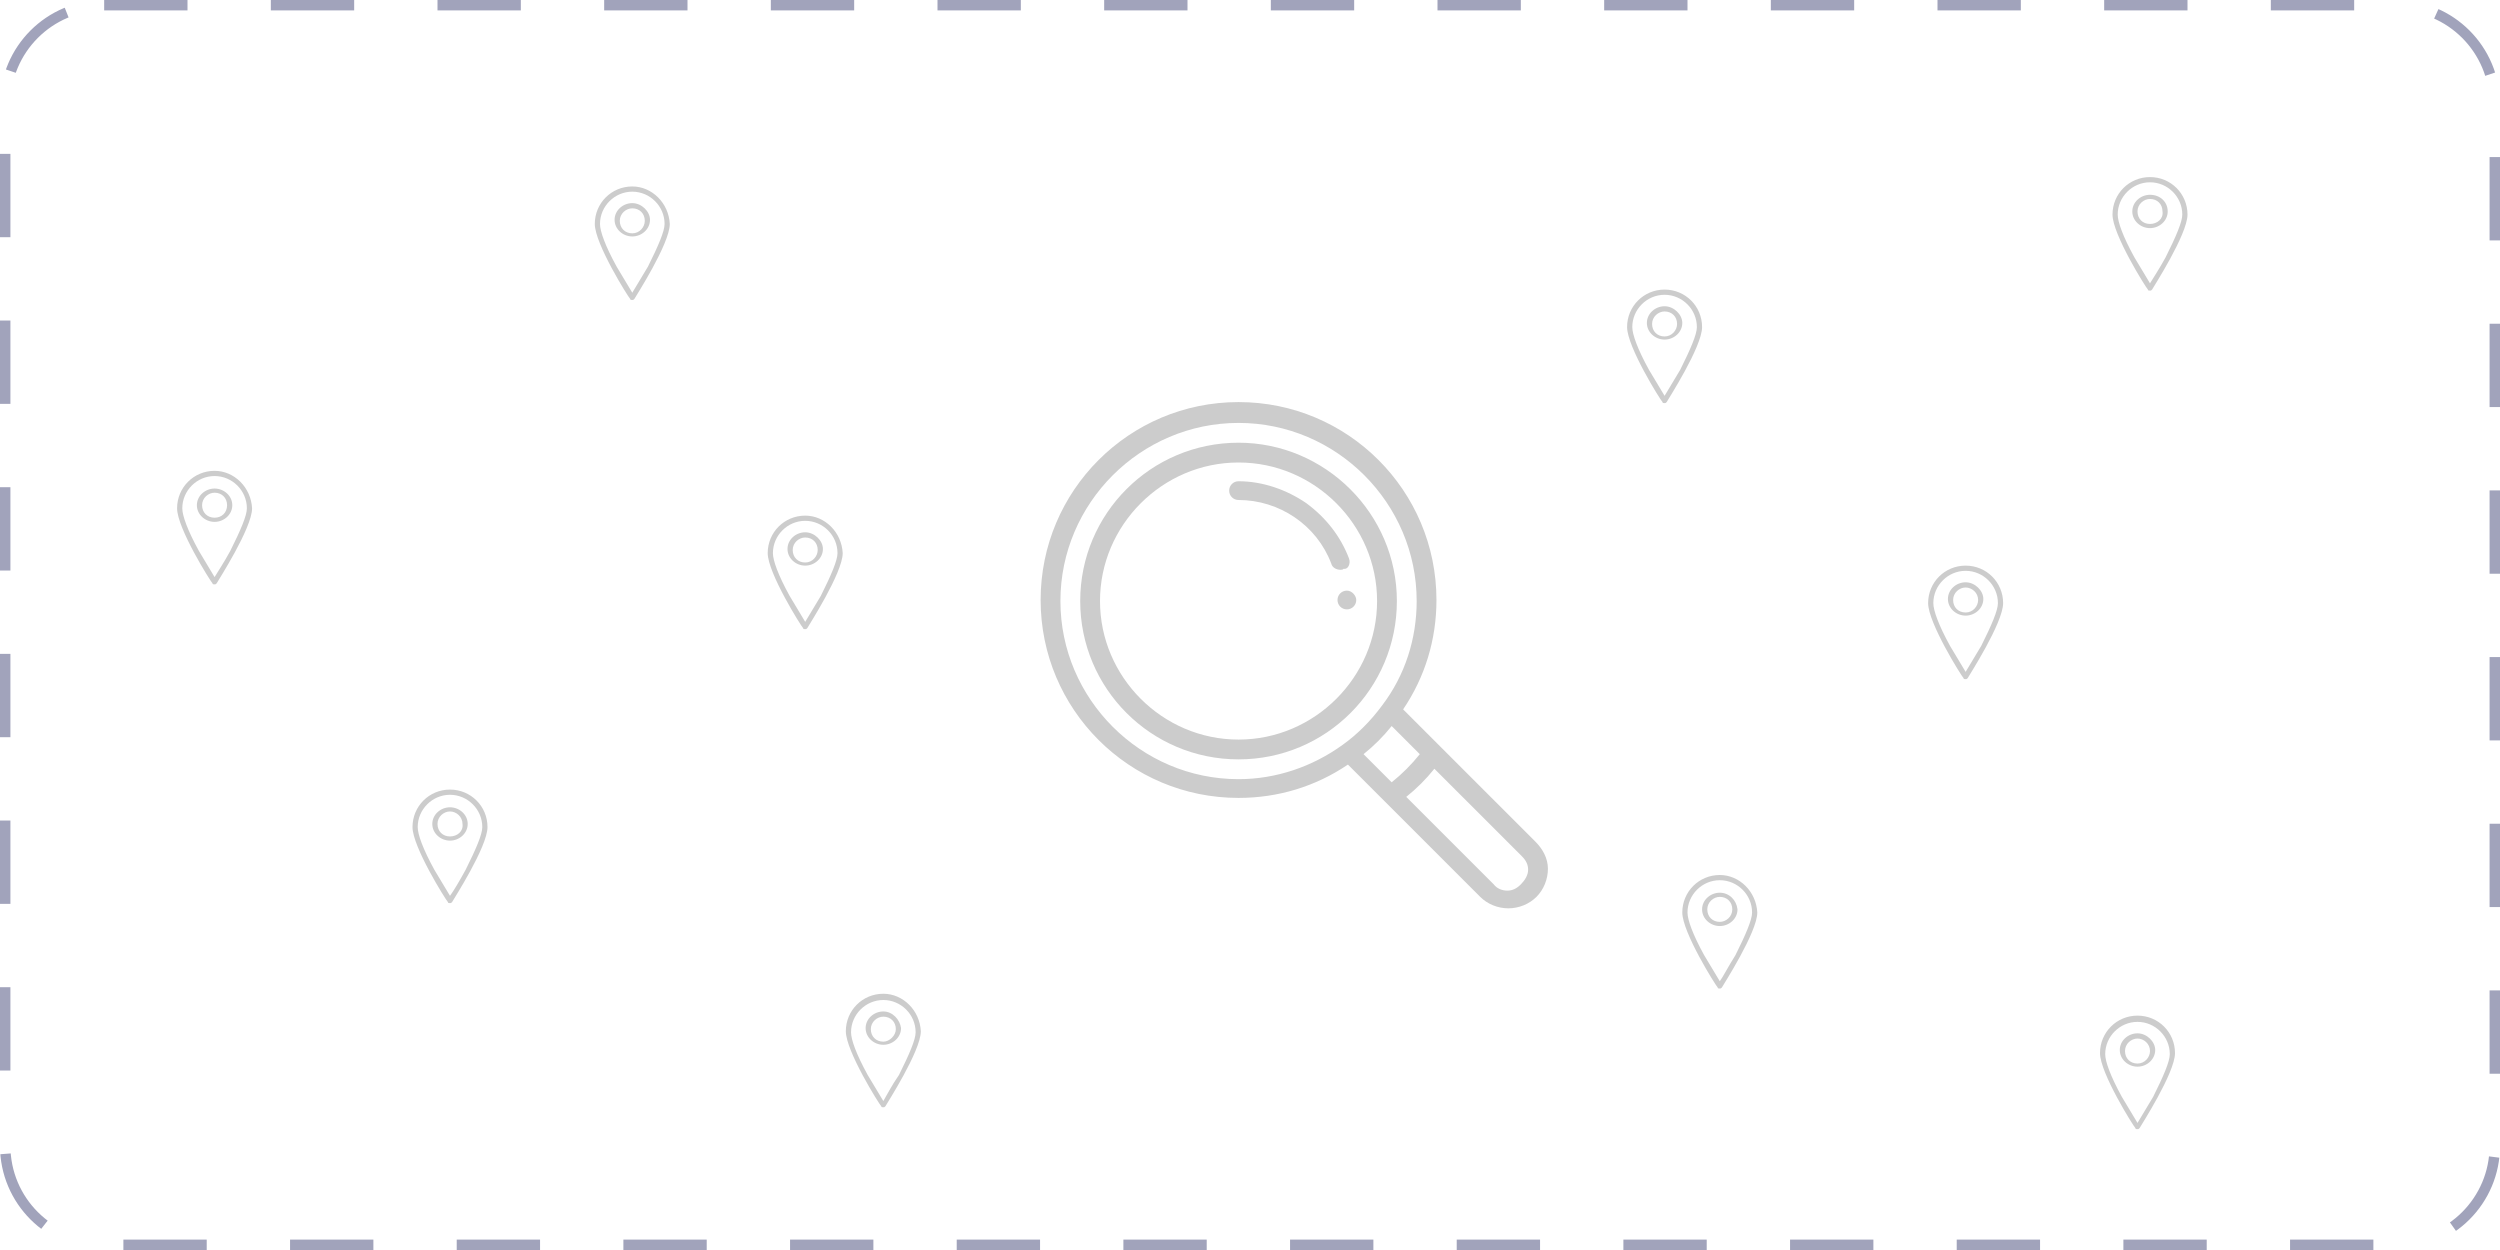
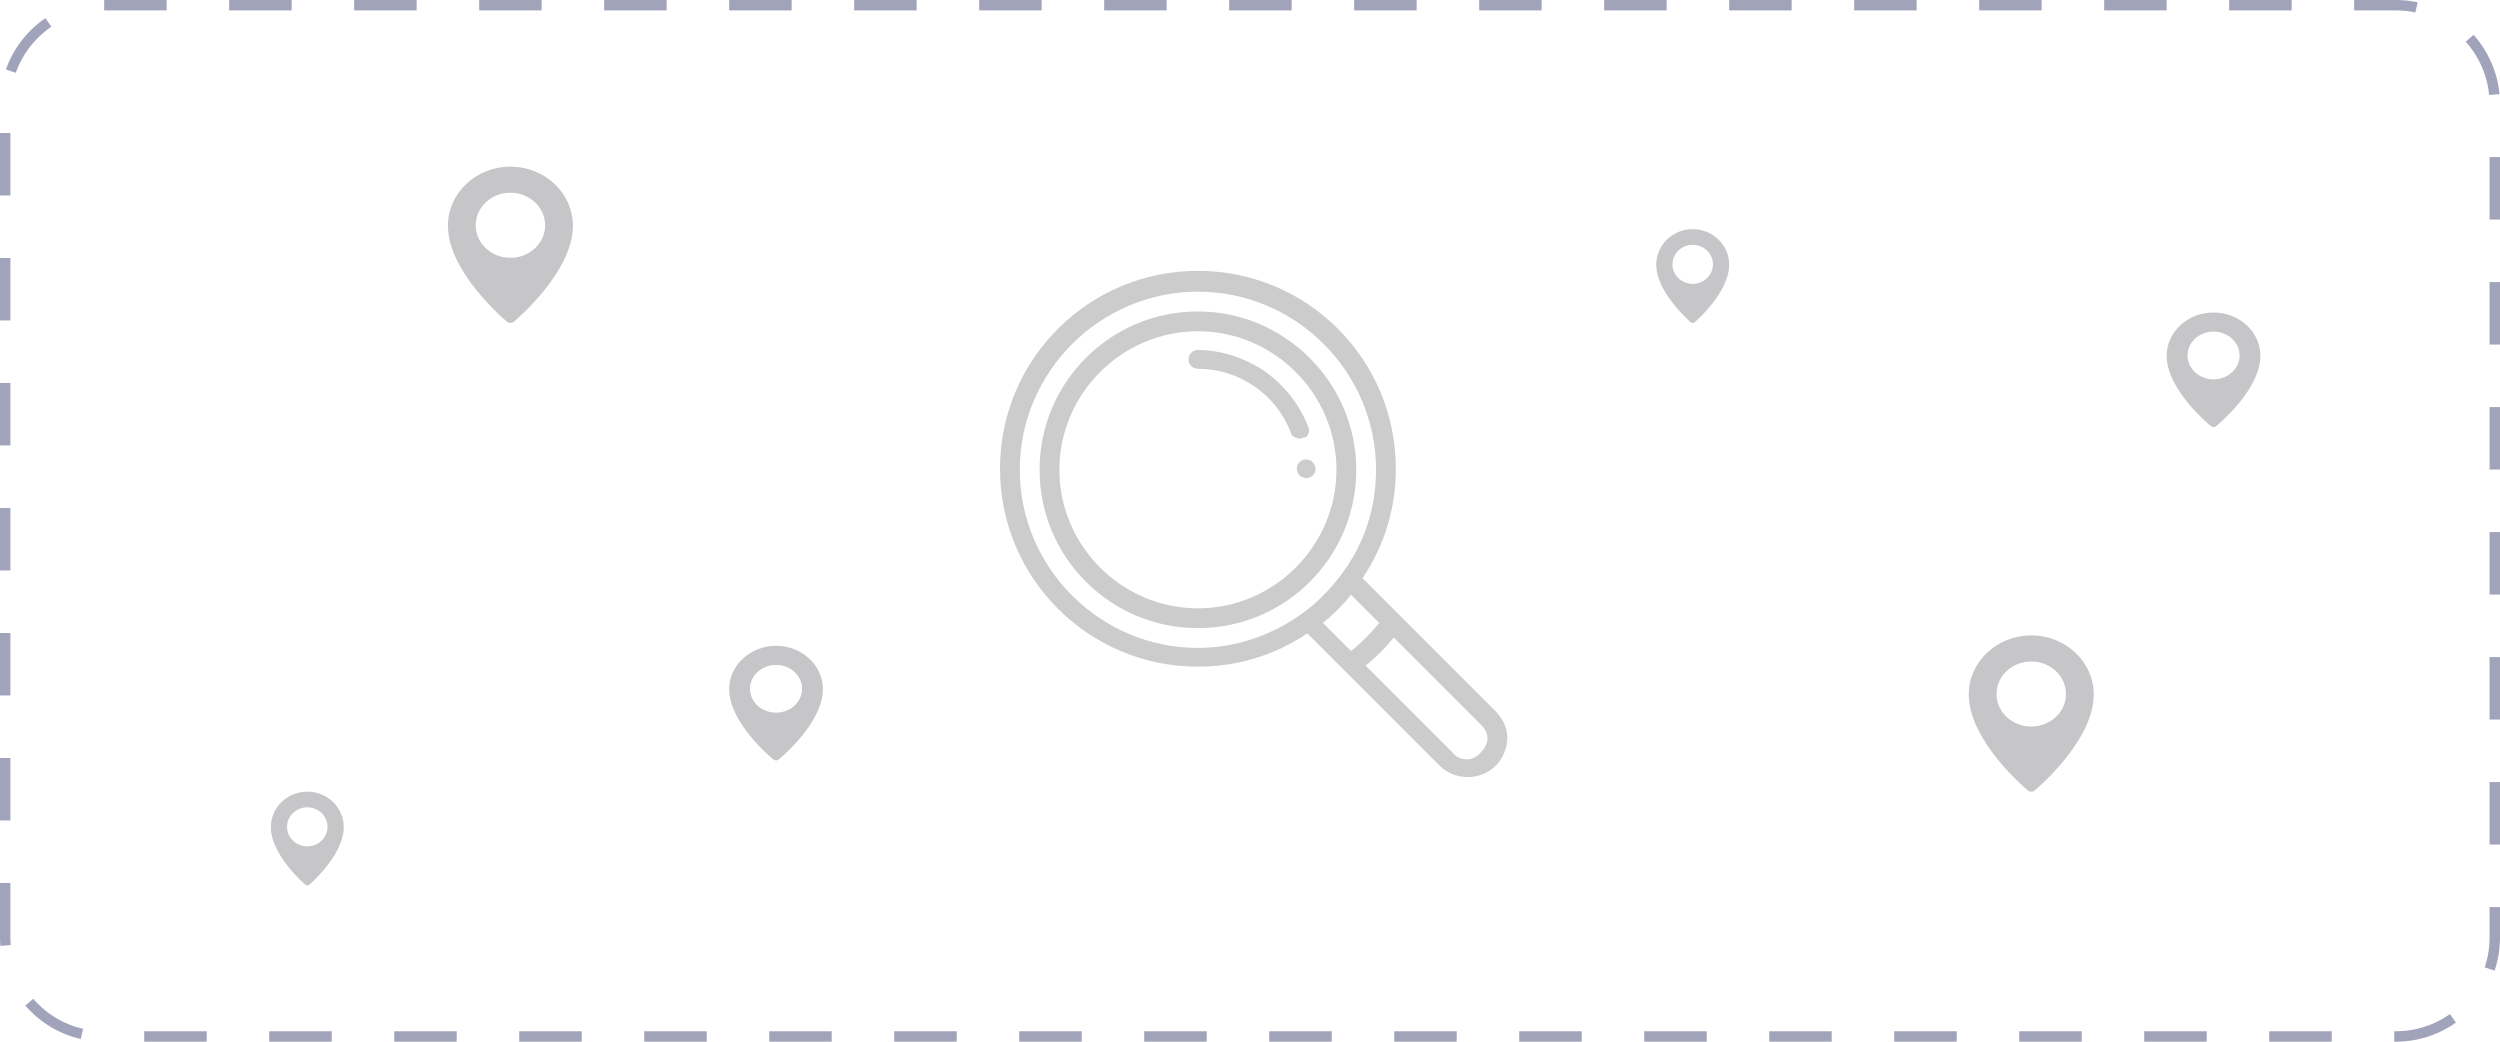
- <svg xmlns="http://www.w3.org/2000/svg" width="240" height="120" viewBox="0 0 240 120" fill="none">
-   <rect x="0.5" y="0.5" width="239" height="119" rx="9.5" stroke="#A1A3BB" stroke-dasharray="8 8" />
-   <path opacity="0.2" d="M129.3 56.7C128.8 56.7 128.4 57.1 128.4 57.6C128.4 58.1 128.8 58.5 129.3 58.5C129.8 58.5 130.2 58.1 130.2 57.6C130.2 57.2 129.8 56.7 129.3 56.7Z" fill="black" />
-   <path opacity="0.2" d="M147.4 80.8L134.7 68.1C136.8 65 137.9 61.4 137.9 57.6C137.9 47.1 129.4 38.6 118.9 38.6C108.4 38.6 99.9 47.1 99.9 57.6C99.9 68.1 108.4 76.6 118.9 76.6C122.7 76.6 126.3 75.5 129.4 73.4L132.9 76.9L142.1 86.1C142.8 86.8 143.8 87.2 144.8 87.2C145.8 87.2 146.8 86.8 147.5 86.1C148.2 85.4 148.6 84.4 148.6 83.4C148.6 82.4 148.1 81.5 147.4 80.8ZM128.9 71.5C126 73.6 122.5 74.8 118.9 74.8C109.5 74.8 101.8 67.1 101.8 57.7C101.8 48.3 109.5 40.6 118.9 40.6C128.3 40.6 136 48.3 136 57.7C136 61.3 134.9 64.8 132.7 67.7C131.6 69.2 130.3 70.5 128.9 71.5ZM130.9 72.4C131.9 71.6 132.8 70.7 133.6 69.7L136.3 72.4C135.5 73.4 134.6 74.3 133.6 75.1L130.9 72.4ZM146 84.9C145.6 85.3 145.2 85.5 144.7 85.5C144.2 85.5 143.7 85.3 143.4 84.9L135 76.5C136 75.7 136.9 74.8 137.7 73.8L146.1 82.2C146.5 82.6 146.7 83 146.7 83.5C146.7 84 146.4 84.5 146 84.9Z" fill="black" />
-   <path opacity="0.2" d="M118.9 42.5C110.5 42.5 103.7 49.3 103.7 57.7C103.7 66.1 110.5 72.9 118.9 72.9C127.3 72.9 134.1 66.1 134.1 57.7C134.1 49.3 127.2 42.5 118.9 42.5ZM118.9 71C111.6 71 105.6 65 105.6 57.7C105.6 50.4 111.6 44.4 118.9 44.4C126.2 44.4 132.2 50.4 132.2 57.7C132.2 65 126.2 71 118.9 71Z" fill="black" />
-   <path opacity="0.2" d="M129.5 53.6C128.7 51.5 127.3 49.7 125.4 48.3C123.5 47 121.2 46.2 118.9 46.2C118.4 46.2 118 46.6 118 47.1C118 47.6 118.4 48 118.9 48C122.8 48 126.4 50.4 127.8 54.1C127.9 54.5 128.3 54.7 128.7 54.7C128.8 54.7 128.9 54.7 129 54.6C129.4 54.7 129.7 54.1 129.5 53.6Z" fill="black" />
-   <path opacity="0.2" d="M43.2 75.8C41.2 75.8 39.6 77.4 39.6 79.4C39.6 81.3 42.8 86.4 43 86.6C43 86.7 43.1 86.7 43.2 86.7C43.3 86.7 43.3 86.7 43.4 86.6C43.5 86.4 46.8 81.3 46.8 79.4C46.8 77.4 45.2 75.8 43.2 75.8ZM43.2 86C42.9 85.5 42.3 84.5 41.7 83.5C40.6 81.5 40.1 80.1 40.1 79.4C40.1 77.7 41.5 76.3 43.2 76.3C44.9 76.3 46.3 77.7 46.3 79.4C46.3 80.1 45.7 81.5 44.7 83.5C44.1 84.6 43.5 85.6 43.2 86Z" fill="black" />
-   <path opacity="0.2" d="M43.2 77.5C42.3 77.5 41.5 78.2 41.5 79.1C41.5 80 42.3 80.7 43.2 80.7C44.1 80.7 44.9 80 44.9 79.1C44.9 78.2 44.1 77.5 43.2 77.5ZM43.2 80.3C42.5 80.3 42 79.8 42 79.1C42 78.4 42.6 77.9 43.2 77.9C43.8 77.9 44.4 78.4 44.4 79.1C44.5 79.8 43.9 80.3 43.2 80.3Z" fill="black" />
-   <path opacity="0.2" d="M77.3 49.5C75.3 49.5 73.7 51.1 73.7 53.1C73.7 55 76.9 60.1 77.1 60.3C77.1 60.4 77.2 60.4 77.3 60.4C77.4 60.4 77.4 60.4 77.5 60.3C77.6 60.1 80.9 55 80.9 53.1C80.8 51.1 79.2 49.5 77.3 49.5ZM77.3 59.7C77 59.2 76.4 58.2 75.8 57.2C74.7 55.2 74.2 53.8 74.2 53.1C74.2 51.4 75.6 50 77.3 50C79 50 80.4 51.4 80.4 53.1C80.4 53.8 79.8 55.2 78.8 57.2C78.2 58.2 77.6 59.2 77.3 59.7Z" fill="black" />
-   <path opacity="0.2" d="M77.3 51.1C76.4 51.1 75.6 51.8 75.6 52.7C75.6 53.6 76.4 54.3 77.3 54.3C78.2 54.3 79 53.6 79 52.7C79 51.9 78.2 51.1 77.3 51.1ZM77.3 54C76.6 54 76.1 53.5 76.1 52.8C76.1 52.1 76.7 51.6 77.3 51.6C78 51.6 78.5 52.1 78.5 52.8C78.5 53.4 78 54 77.3 54Z" fill="black" />
-   <path opacity="0.2" d="M20.6 45.2C18.6 45.2 17 46.8 17 48.8C17 50.7 20.2 55.8 20.4 56C20.4 56.1 20.5 56.1 20.6 56.1C20.7 56.1 20.7 56.1 20.8 56C20.9 55.8 24.2 50.7 24.2 48.8C24.1 46.8 22.5 45.2 20.6 45.2ZM20.6 55.4C20.3 54.9 19.7 53.9 19.1 52.9C18 50.9 17.5 49.5 17.5 48.8C17.5 47.1 18.9 45.7 20.6 45.7C22.3 45.7 23.7 47.1 23.7 48.8C23.7 49.5 23.1 50.9 22.1 52.9C21.5 54 20.9 54.9 20.6 55.4Z" fill="black" />
-   <path opacity="0.2" d="M20.6 46.9C19.7 46.9 18.9 47.6 18.9 48.5C18.9 49.4 19.7 50.1 20.6 50.1C21.5 50.1 22.3 49.4 22.3 48.5C22.3 47.6 21.5 46.9 20.6 46.9ZM20.6 49.7C19.9 49.7 19.4 49.2 19.4 48.5C19.4 47.8 20 47.3 20.6 47.3C21.3 47.3 21.8 47.8 21.8 48.5C21.8 49.2 21.3 49.7 20.6 49.7Z" fill="black" />
-   <path opacity="0.2" d="M60.7 17.9C58.7 17.9 57.1 19.5 57.1 21.5C57.1 23.4 60.3 28.5 60.5 28.7C60.5 28.8 60.6 28.8 60.7 28.8C60.8 28.8 60.8 28.8 60.9 28.7C61 28.5 64.3 23.4 64.3 21.5C64.2 19.5 62.6 17.9 60.7 17.9ZM60.7 28.1C60.4 27.6 59.8 26.6 59.2 25.6C58.1 23.6 57.6 22.2 57.6 21.5C57.6 19.8 59 18.4 60.7 18.4C62.4 18.4 63.8 19.8 63.8 21.5C63.8 22.2 63.2 23.6 62.2 25.6C61.6 26.6 61 27.6 60.7 28.1Z" fill="black" />
-   <path opacity="0.2" d="M60.7 19.5C59.8 19.5 59 20.2 59 21.1C59 22 59.8 22.7 60.7 22.7C61.6 22.7 62.4 22 62.4 21.1C62.4 20.3 61.6 19.5 60.7 19.5ZM60.7 22.4C60 22.4 59.5 21.9 59.5 21.2C59.5 20.5 60.1 20 60.7 20C61.4 20 61.9 20.5 61.9 21.2C61.9 21.8 61.4 22.4 60.7 22.4Z" fill="black" />
-   <path opacity="0.2" d="M206.4 17C204.4 17 202.8 18.6 202.8 20.6C202.8 22.5 206 27.6 206.2 27.8C206.2 27.9 206.3 27.9 206.4 27.9C206.5 27.9 206.5 27.9 206.6 27.8C206.7 27.6 210 22.5 210 20.6C210 18.6 208.4 17 206.4 17ZM206.4 27.2C206.1 26.7 205.5 25.7 204.9 24.7C203.8 22.7 203.3 21.3 203.3 20.6C203.3 18.9 204.7 17.5 206.4 17.5C208.1 17.5 209.5 18.9 209.5 20.6C209.5 21.3 208.9 22.7 207.9 24.7C207.3 25.8 206.7 26.7 206.4 27.2Z" fill="black" />
-   <path opacity="0.2" d="M206.4 18.7C205.5 18.7 204.7 19.4 204.7 20.3C204.7 21.2 205.5 21.9 206.4 21.9C207.3 21.9 208.1 21.2 208.1 20.3C208.1 19.4 207.4 18.7 206.4 18.7ZM206.4 21.5C205.7 21.5 205.2 21 205.2 20.3C205.2 19.6 205.8 19.1 206.4 19.1C207.1 19.1 207.6 19.6 207.6 20.3C207.7 21 207.1 21.5 206.4 21.5Z" fill="black" />
-   <path opacity="0.2" d="M159.8 27.8C157.8 27.8 156.2 29.4 156.2 31.4C156.2 33.3 159.4 38.4 159.6 38.6C159.6 38.7 159.7 38.7 159.8 38.7C159.9 38.7 159.9 38.7 160 38.6C160.1 38.4 163.4 33.3 163.4 31.4C163.4 29.4 161.8 27.8 159.8 27.8ZM159.8 38C159.5 37.5 158.9 36.5 158.3 35.5C157.2 33.5 156.7 32.1 156.7 31.4C156.7 29.7 158.1 28.3 159.8 28.3C161.5 28.3 162.9 29.7 162.9 31.4C162.9 32.1 162.3 33.5 161.3 35.5C160.7 36.5 160.1 37.5 159.8 38Z" fill="black" />
-   <path opacity="0.2" d="M159.8 29.4C158.9 29.4 158.1 30.1 158.1 31C158.1 31.9 158.9 32.6 159.8 32.6C160.7 32.6 161.5 31.9 161.5 31C161.5 30.2 160.7 29.4 159.8 29.4ZM159.8 32.3C159.1 32.3 158.6 31.8 158.6 31.1C158.6 30.4 159.2 29.9 159.8 29.9C160.5 29.9 161 30.4 161 31.1C161 31.7 160.5 32.3 159.8 32.3Z" fill="black" />
-   <path opacity="0.2" d="M205.2 97.5C203.2 97.5 201.6 99.1 201.6 101.1C201.6 103 204.8 108.1 205 108.3C205 108.4 205.1 108.4 205.2 108.4C205.3 108.4 205.3 108.4 205.4 108.3C205.5 108.1 208.8 103 208.8 101.1C208.8 99.1 207.2 97.5 205.2 97.5ZM205.2 107.8C204.9 107.3 204.3 106.3 203.7 105.3C202.6 103.3 202.1 101.9 202.1 101.2C202.1 99.5 203.5 98.1 205.2 98.1C206.9 98.1 208.3 99.5 208.3 101.2C208.3 101.9 207.7 103.3 206.7 105.3C206.1 106.3 205.5 107.3 205.2 107.8Z" fill="black" />
-   <path opacity="0.2" d="M205.2 99.2C204.3 99.2 203.5 99.9 203.5 100.8C203.5 101.7 204.3 102.4 205.2 102.4C206.1 102.4 206.9 101.7 206.9 100.8C206.9 100 206.1 99.2 205.2 99.2ZM205.2 102.1C204.5 102.1 204 101.6 204 100.9C204 100.2 204.6 99.7 205.2 99.7C205.8 99.7 206.4 100.2 206.4 100.9C206.4 101.5 205.9 102.1 205.2 102.1Z" fill="black" />
-   <path opacity="0.2" d="M165.1 84C163.1 84 161.5 85.6 161.5 87.6C161.5 89.5 164.7 94.6 164.9 94.8C164.9 94.9 165 94.9 165.1 94.9C165.2 94.9 165.2 94.9 165.3 94.8C165.4 94.6 168.7 89.5 168.7 87.6C168.6 85.6 167 84 165.1 84ZM165.1 94.2C164.8 93.7 164.2 92.7 163.6 91.7C162.5 89.7 162 88.3 162 87.6C162 85.9 163.4 84.5 165.1 84.5C166.8 84.5 168.2 85.9 168.2 87.6C168.2 88.3 167.6 89.7 166.6 91.7C165.9 92.8 165.4 93.8 165.1 94.2Z" fill="black" />
-   <path opacity="0.2" d="M165.1 85.7C164.2 85.7 163.4 86.4 163.4 87.3C163.4 88.2 164.2 88.9 165.1 88.9C166 88.9 166.8 88.2 166.8 87.3C166.7 86.4 166 85.7 165.1 85.7ZM165.1 88.5C164.4 88.5 163.9 88 163.9 87.3C163.9 86.6 164.5 86.1 165.1 86.1C165.8 86.1 166.3 86.6 166.3 87.3C166.3 88 165.7 88.5 165.1 88.5Z" fill="black" />
-   <path opacity="0.2" d="M188.7 54.3C186.7 54.3 185.1 55.9 185.1 57.9C185.1 59.8 188.3 64.9 188.5 65.1C188.5 65.2 188.6 65.2 188.7 65.2C188.8 65.2 188.8 65.2 188.9 65.1C189 64.9 192.3 59.8 192.3 57.9C192.3 55.9 190.7 54.3 188.7 54.3ZM188.7 64.5C188.4 64 187.8 63 187.2 62C186.1 60 185.6 58.6 185.6 57.9C185.6 56.2 187 54.8 188.7 54.8C190.4 54.8 191.8 56.2 191.8 57.9C191.8 58.6 191.2 60 190.2 62C189.6 63 189 64 188.7 64.5Z" fill="black" />
-   <path opacity="0.2" d="M188.7 55.9C187.8 55.9 187 56.6 187 57.5C187 58.4 187.8 59.1 188.7 59.1C189.6 59.1 190.4 58.4 190.4 57.5C190.4 56.7 189.6 55.9 188.7 55.9ZM188.7 58.8C188 58.8 187.5 58.3 187.5 57.6C187.5 56.9 188.1 56.4 188.7 56.4C189.3 56.4 189.9 56.9 189.9 57.6C189.9 58.2 189.4 58.8 188.7 58.8Z" fill="black" />
-   <path opacity="0.2" d="M84.8 95.4C82.8 95.4 81.2 97 81.2 99C81.2 100.9 84.4 106 84.6 106.2C84.6 106.3 84.7 106.3 84.8 106.3C84.9 106.3 84.9 106.3 85 106.2C85.1 106 88.4 100.9 88.4 99C88.3 97 86.7 95.4 84.8 95.4ZM84.8 105.7C84.5 105.2 83.9 104.2 83.3 103.2C82.2 101.2 81.7 99.8 81.7 99.1C81.7 97.4 83.1 96 84.8 96C86.5 96 87.9 97.4 87.9 99.1C87.9 99.8 87.3 101.2 86.3 103.2C85.6 104.2 85.1 105.2 84.8 105.7Z" fill="black" />
-   <path opacity="0.2" d="M84.8 97.1C83.9 97.1 83.1 97.8 83.1 98.7C83.1 99.6 83.9 100.3 84.8 100.3C85.7 100.3 86.5 99.6 86.5 98.7C86.4 97.9 85.7 97.1 84.8 97.1ZM84.8 100C84.1 100 83.6 99.5 83.6 98.8C83.6 98.1 84.2 97.6 84.8 97.6C85.5 97.6 86 98.1 86 98.8C86 99.4 85.4 100 84.8 100Z" fill="black" />
+ <svg xmlns="http://www.w3.org/2000/svg" width="240" height="100" viewBox="0 0 240 100" fill="none">
+   <rect x="0.5" y="0.5" width="239" height="99" rx="9.5" stroke="#A1A3BB" stroke-dasharray="6 6" />
+   <path opacity="0.2" d="M125.4 44.101C124.9 44.101 124.5 44.501 124.5 45.001C124.5 45.501 124.9 45.901 125.4 45.901C125.9 45.901 126.3 45.501 126.3 45.001C126.3 44.601 125.9 44.101 125.4 44.101Z" fill="black" />
+   <path opacity="0.2" d="M143.5 68.2L130.8 55.5C132.9 52.4 134 48.8 134 45C134 34.5 125.5 26 115 26C104.5 26 96 34.5 96 45C96 55.5 104.5 64 115 64C118.8 64 122.4 62.9 125.5 60.8L129 64.3L138.2 73.5C138.9 74.2 139.9 74.6 140.9 74.6C141.9 74.6 142.9 74.2 143.6 73.5C144.3 72.8 144.7 71.8 144.7 70.8C144.7 69.8 144.2 68.9 143.5 68.2ZM125 58.9C122.1 61 118.6 62.2 115 62.2C105.6 62.2 97.9 54.5 97.9 45.1C97.9 35.7 105.6 28 115 28C124.4 28 132.1 35.7 132.1 45.1C132.1 48.7 131 52.2 128.8 55.1C127.7 56.6 126.4 57.9 125 58.9ZM127 59.8C128 59 128.9 58.1 129.7 57.1L132.4 59.8C131.6 60.8 130.7 61.7 129.7 62.5L127 59.8ZM142.1 72.3C141.7 72.7 141.3 72.9 140.8 72.9C140.3 72.9 139.8 72.7 139.5 72.3L131.1 63.9C132.1 63.1 133 62.2 133.8 61.2L142.2 69.6C142.6 70 142.8 70.4 142.8 70.9C142.8 71.4 142.5 71.9 142.1 72.3Z" fill="black" />
+   <path opacity="0.2" d="M115 29.9C106.6 29.9 99.8 36.7 99.8 45.1C99.8 53.5 106.6 60.3 115 60.3C123.4 60.3 130.2 53.5 130.2 45.1C130.2 36.7 123.3 29.9 115 29.9ZM115 58.4C107.7 58.4 101.7 52.4 101.7 45.1C101.7 37.8 107.7 31.8 115 31.8C122.3 31.8 128.3 37.8 128.3 45.1C128.3 52.4 122.3 58.4 115 58.4Z" fill="black" />
+   <path opacity="0.2" d="M125.6 41.001C124.8 38.901 123.4 37.101 121.5 35.701C119.6 34.401 117.3 33.601 115 33.601C114.5 33.601 114.1 34.001 114.1 34.501C114.1 35.001 114.5 35.401 115 35.401C118.9 35.401 122.5 37.801 123.9 41.501C124 41.901 124.4 42.101 124.8 42.101C124.9 42.101 125 42.101 125.1 42.001C125.5 42.101 125.8 41.501 125.6 41.001Z" fill="black" />
+   <path d="M162.5 22C160.57 22 159 23.525 159 25.399C159 28.063 162.171 30.813 162.306 30.929C162.362 30.976 162.431 31 162.5 31C162.569 31 162.638 30.976 162.694 30.929C162.829 30.813 166 28.063 166 25.399C166 23.525 164.43 22 162.5 22ZM162.5 27.25C161.428 27.25 160.556 26.409 160.556 25.375C160.556 24.341 161.428 23.5 162.5 23.5C163.572 23.5 164.444 24.341 164.444 25.375C164.444 26.409 163.572 27.25 162.5 27.25Z" fill="#C6C6C9" />
+   <path d="M212.5 30C210.019 30 208 31.864 208 34.155C208 37.41 212.077 40.772 212.251 40.913C212.322 40.971 212.411 41 212.5 41C212.589 41 212.678 40.971 212.749 40.913C212.923 40.772 217 37.41 217 34.155C217 31.864 214.981 30 212.5 30ZM212.5 36.417C211.122 36.417 210 35.389 210 34.125C210 32.861 211.122 31.833 212.5 31.833C213.878 31.833 215 32.861 215 34.125C215 35.389 213.878 36.417 212.5 36.417Z" fill="#C6C6C9" />
+   <path d="M74.5 62C72.019 62 70 63.864 70 66.155C70 69.41 74.077 72.772 74.251 72.913C74.322 72.971 74.411 73 74.5 73C74.589 73 74.678 72.971 74.749 72.913C74.923 72.772 79 69.41 79 66.155C79 63.864 76.981 62 74.5 62ZM74.5 68.417C73.121 68.417 72 67.389 72 66.125C72 64.861 73.121 63.833 74.5 63.833C75.879 63.833 77 64.861 77 66.125C77 67.389 75.879 68.417 74.5 68.417Z" fill="#C6C6C9" />
+   <path d="M29.5 76C27.57 76 26 77.525 26 79.399C26 82.063 29.171 84.813 29.306 84.929C29.362 84.976 29.431 85 29.5 85C29.569 85 29.638 84.976 29.694 84.929C29.829 84.813 33 82.063 33 79.399C33 77.525 31.43 76 29.5 76ZM29.5 81.25C28.428 81.25 27.556 80.409 27.556 79.375C27.556 78.341 28.428 77.5 29.5 77.5C30.572 77.5 31.444 78.341 31.444 79.375C31.444 80.409 30.572 81.25 29.5 81.25Z" fill="#C6C6C9" />
+   <path d="M195 61C191.692 61 189 63.541 189 66.666C189 71.105 194.436 75.689 194.667 75.881C194.763 75.961 194.881 76 195 76C195.119 76 195.237 75.961 195.333 75.882C195.564 75.689 201 71.105 201 66.666C201 63.541 198.308 61 195 61ZM195 69.75C193.162 69.75 191.667 68.348 191.667 66.625C191.667 64.902 193.162 63.5 195 63.5C196.838 63.5 198.333 64.902 198.333 66.625C198.333 68.348 196.838 69.75 195 69.75Z" fill="#C6C6C9" />
+   <path d="M49 16C45.692 16 43 18.541 43 21.666C43 26.105 48.436 30.689 48.667 30.881C48.763 30.961 48.881 31 49 31C49.119 31 49.237 30.961 49.333 30.882C49.564 30.689 55 26.105 55 21.666C55 18.541 52.308 16 49 16ZM49 24.75C47.162 24.75 45.667 23.348 45.667 21.625C45.667 19.902 47.162 18.5 49 18.5C50.838 18.5 52.333 19.902 52.333 21.625C52.333 23.348 50.838 24.75 49 24.75Z" fill="#C6C6C9" />
</svg>
